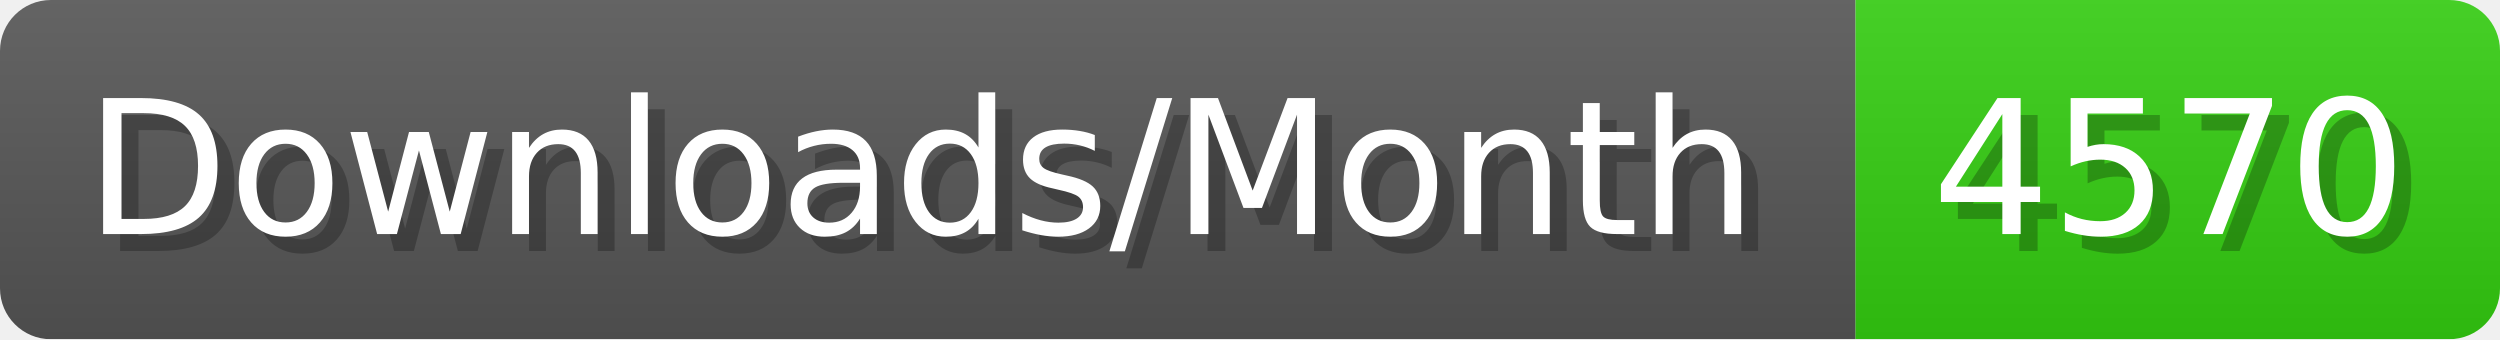
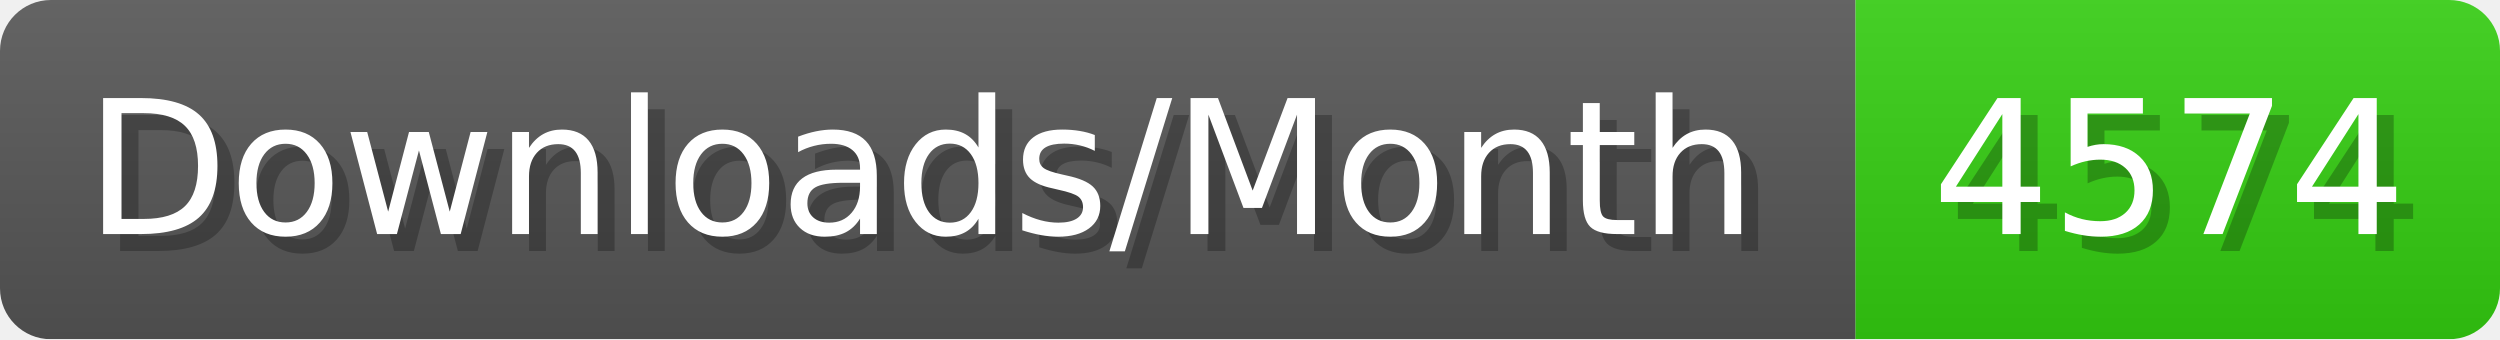
- <svg xmlns="http://www.w3.org/2000/svg" width="147.4" height="20" viewBox="0 0 1474 200" role="img" aria-label="Downloads/Month: 4570">
+ <svg xmlns="http://www.w3.org/2000/svg" width="147.4" height="20" viewBox="0 0 1474 200" role="img" aria-label="Downloads/Month: 4574">
  <linearGradient id="YlXUI" x2="0" y2="100%">
    <stop offset="0" stop-opacity=".1" stop-color="#EEE" />
    <stop offset="1" stop-opacity=".1" />
  </linearGradient>
  <mask id="JHhop">
    <rect width="1474" height="200" rx="30" fill="#FFF" />
  </mask>
  <g mask="url(#JHhop)">
    <rect width="1094" height="200" fill="#555" />
    <rect width="380" height="200" fill="#3C1" x="1094" />
    <rect width="1474" height="200" fill="url(#YlXUI)" />
  </g>
  <g aria-hidden="true" fill="#fff" text-anchor="start" font-family="Verdana,DejaVu Sans,sans-serif" font-size="110">
    <text x="60" y="148" textLength="994" fill="#000" opacity="0.25">Downloads/Month</text>
    <text x="50" y="138" textLength="994">Downloads/Month</text>
-     <text x="1149" y="148" textLength="280" fill="#000" opacity="0.25">4570</text>
-     <text x="1139" y="138" textLength="280">4570</text>
+     <text x="1149" y="148" textLength="280" fill="#000" opacity="0.25">4574</text>
+     <text x="1139" y="138" textLength="280">4574</text>
  </g>
</svg>
